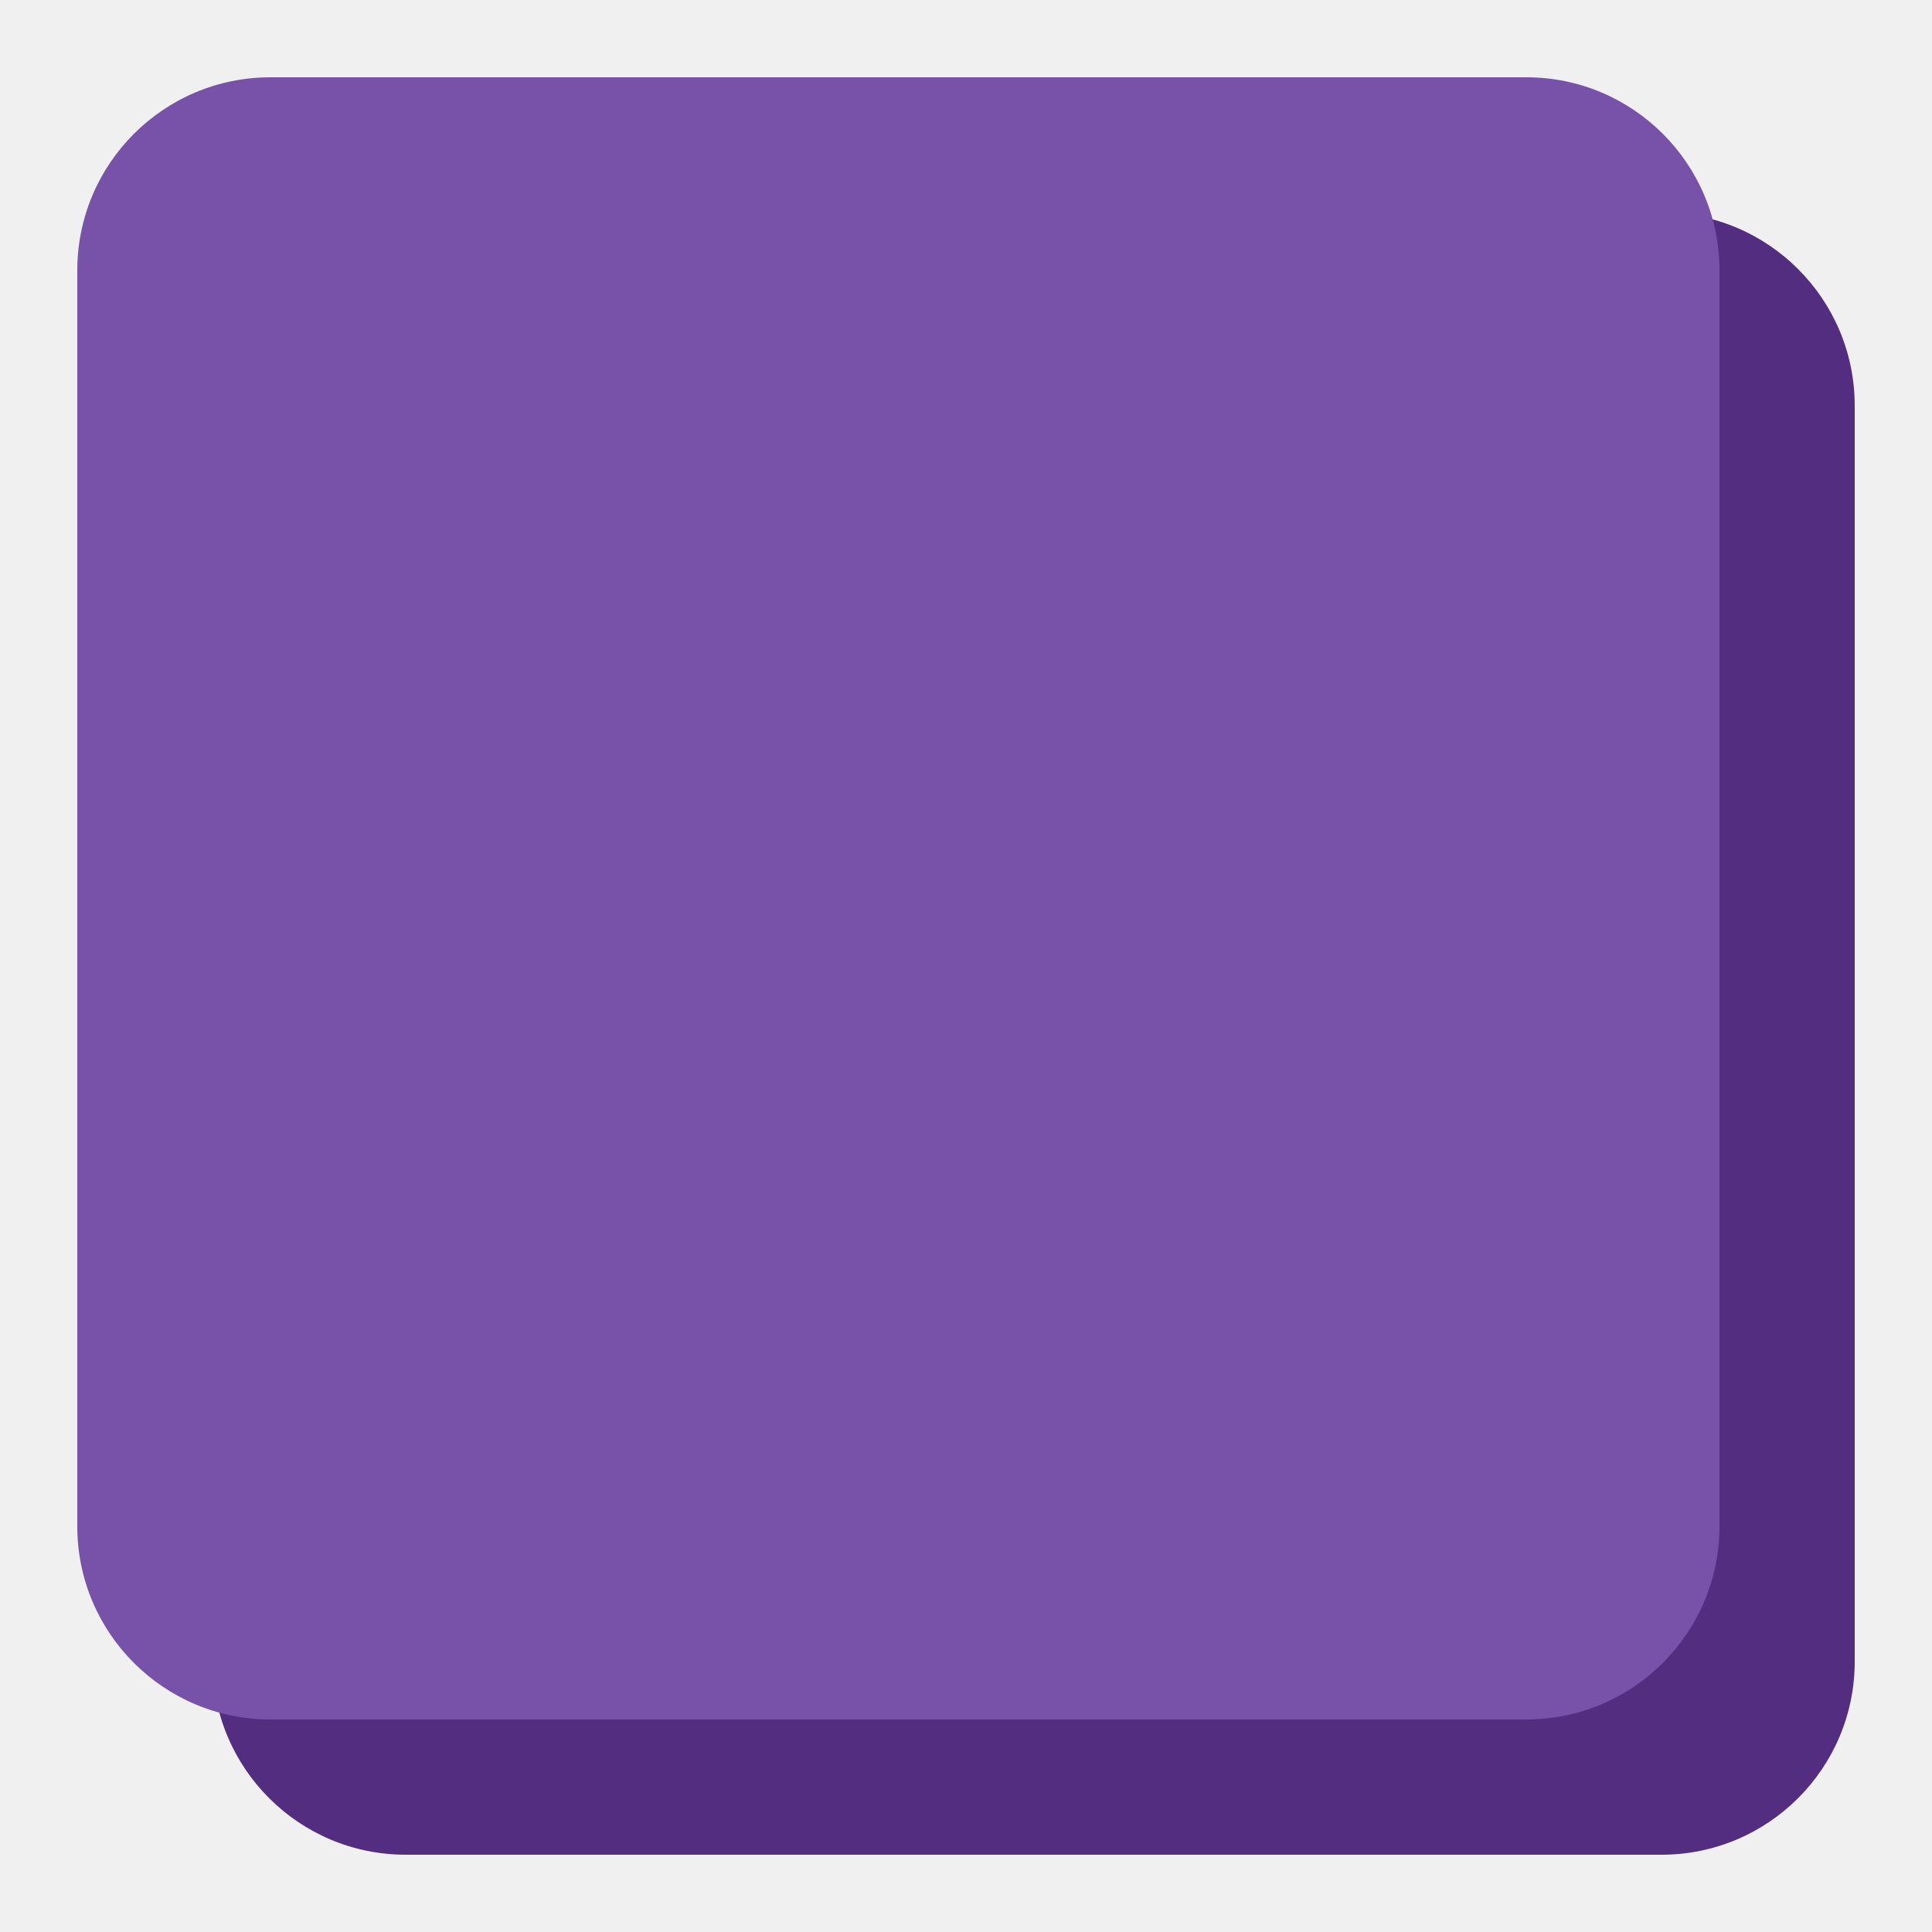
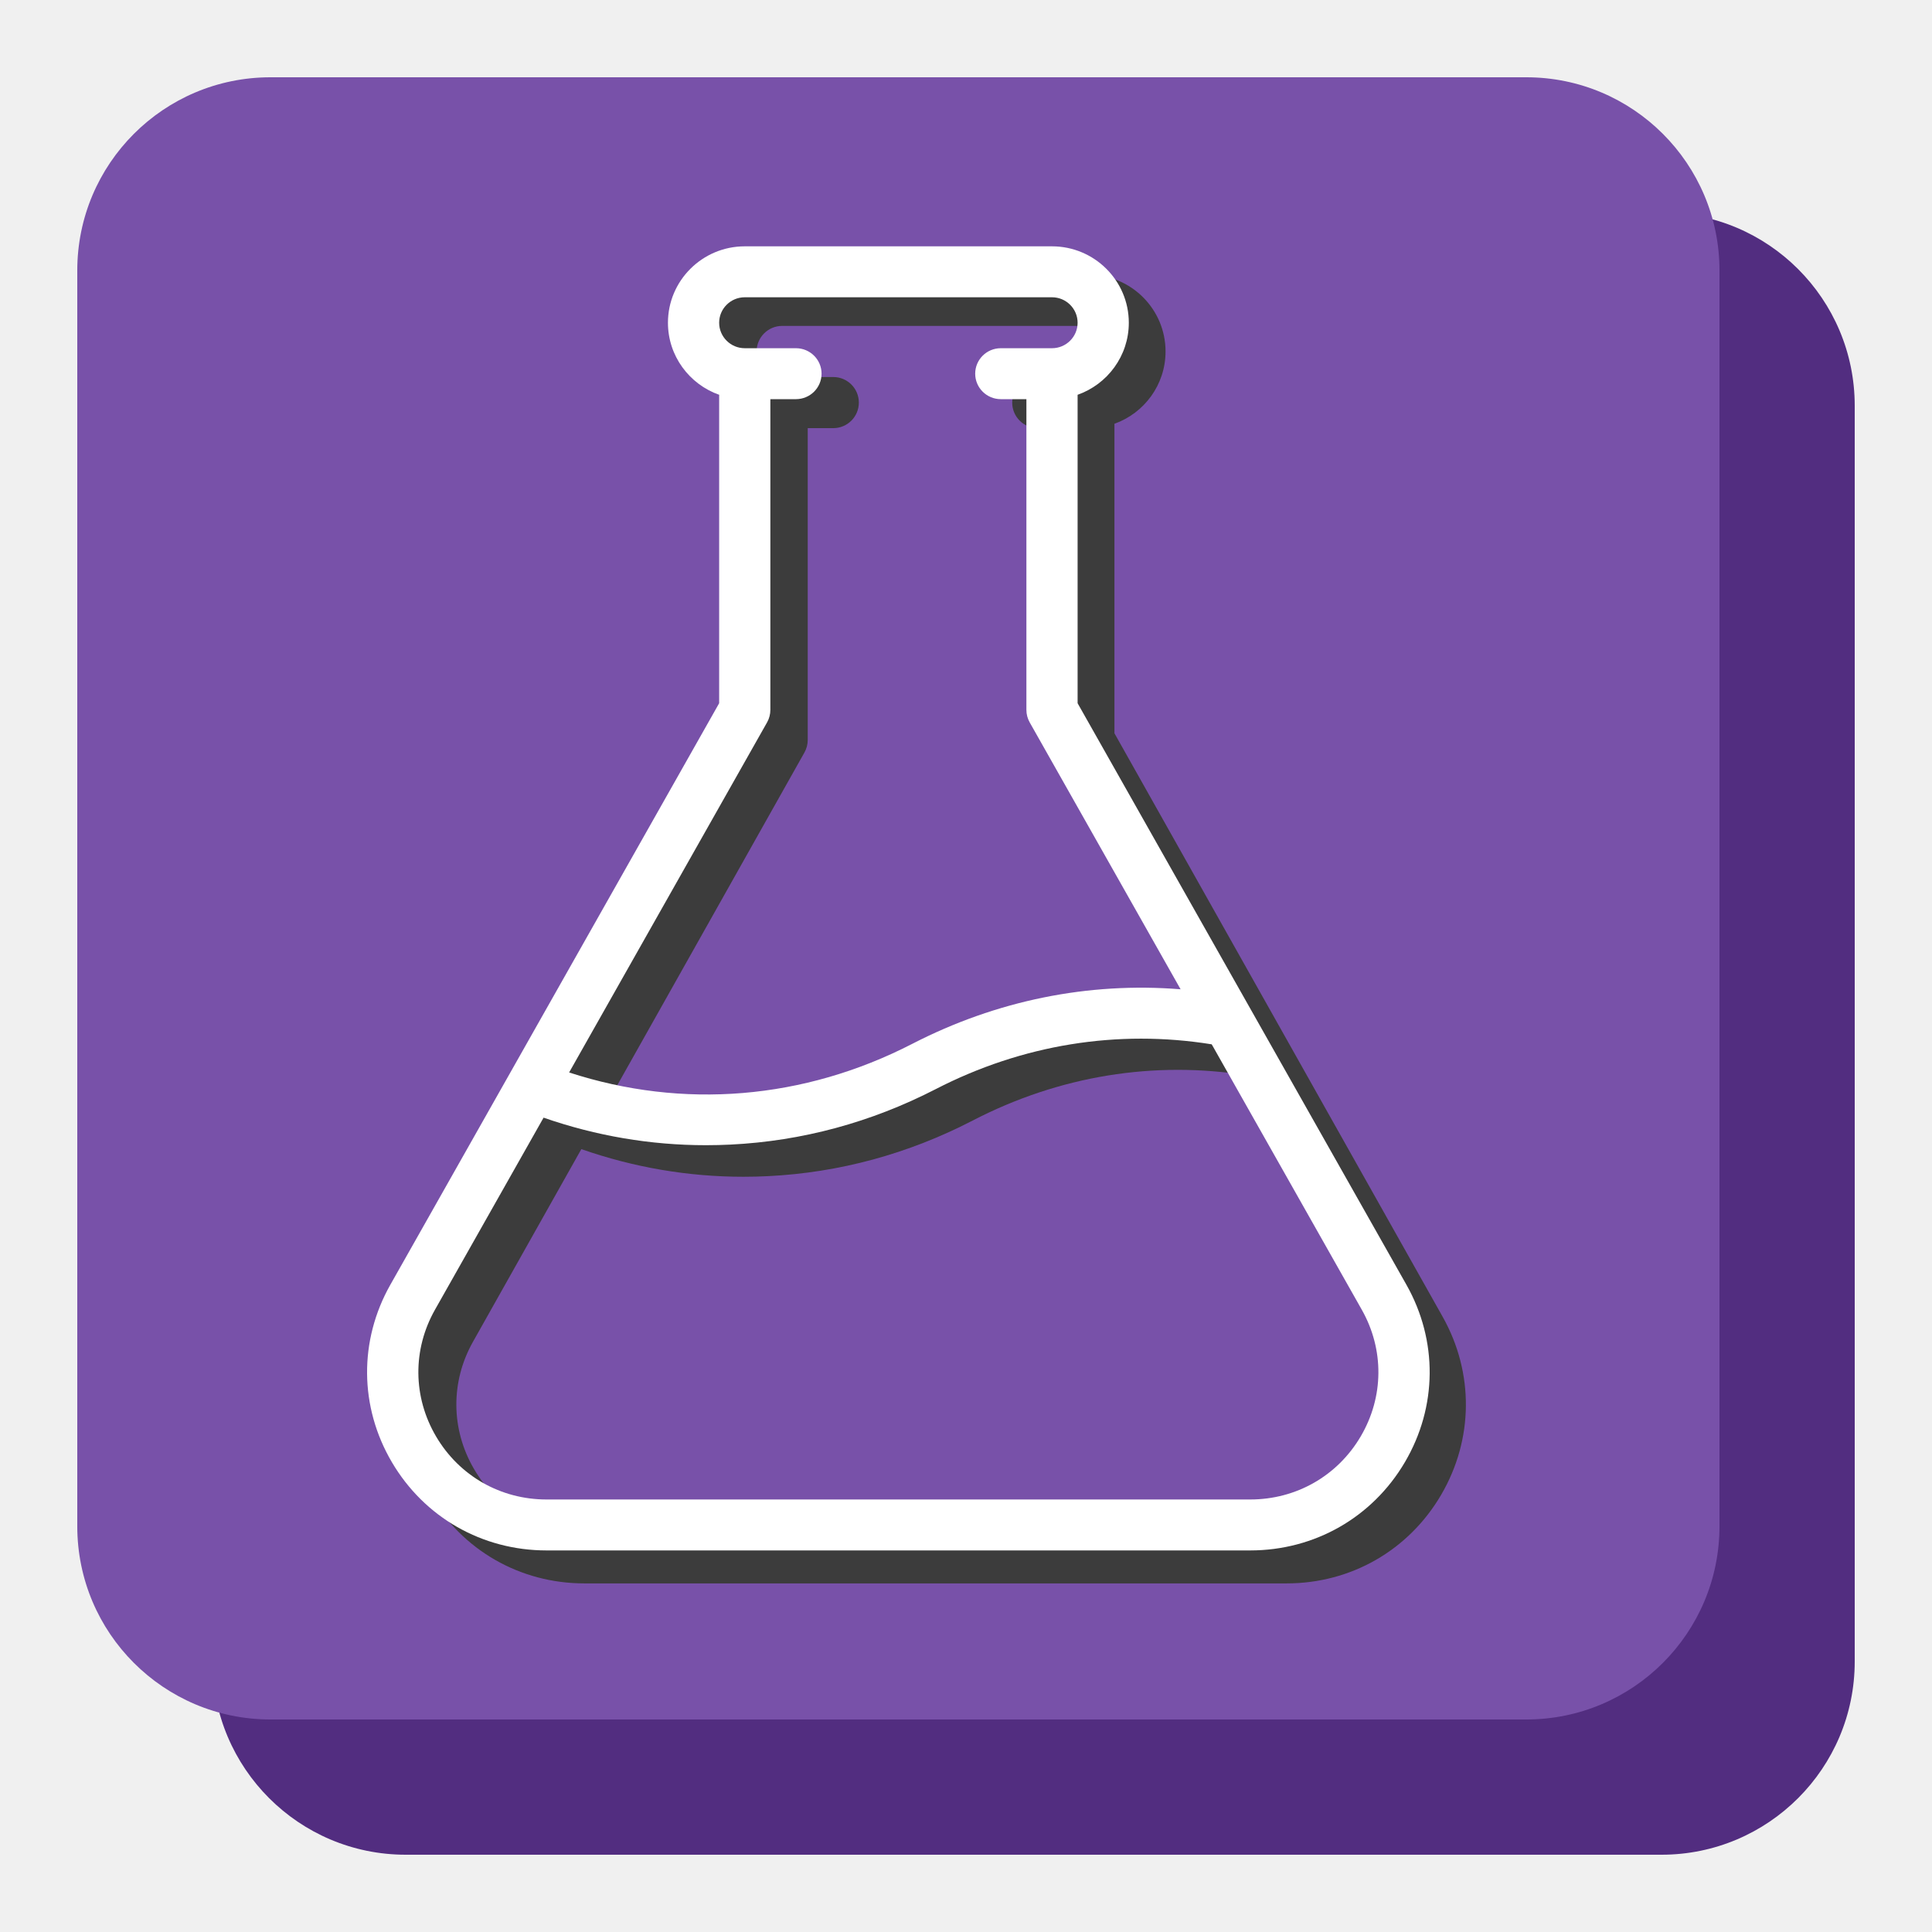
<svg xmlns="http://www.w3.org/2000/svg" width="200mm" height="200mm" viewBox="0 0 200 200" version="1.1" id="svg8">
  <defs id="defs2" />
  <g id="layer1" transform="translate(0,-97)">
    <rect id="rect3713" width="170" height="170" x="22" y="119" style="fill:#522d80;fill-opacity:1;stroke:none;stroke-width:0.265" rx="20" ry="20" />
    <flowRoot xml:space="preserve" id="flowRoot4526" style="font-style:normal;font-weight:normal;font-size:40px;line-height:1.25;font-family:sans-serif;letter-spacing:0px;word-spacing:0px;fill:#000000;fill-opacity:1;stroke:none" transform="matrix(0.2645833,0,0,0.2645833,0,97)">
      <flowRegion id="flowRegion4528">
        <rect id="rect4530" width="530" height="500" x="100" y="115.906" />
      </flowRegion>
      <flowPara id="flowPara4532" style="font-style:normal;font-variant:normal;font-weight:normal;font-stretch:normal;font-family:'Grado Gradoo NF';-inkscape-font-specification:'Grado Gradoo NF'" />
    </flowRoot>
    <rect id="rect3713-9" width="170" height="170" x="8" y="105" style="fill:#7851a9;fill-opacity:1;stroke:none;stroke-width:0.265" rx="20" ry="20" />
-     <g id="g863" transform="matrix(1.182089,0,0,1,1.253953,2.767415)">
+     <g id="g863" transform="matrix(1.182089,0,0,1,-12.35319,0.4995574)">
      <flowRoot transform="matrix(0.2645833,0,0,0.2645833,11.75986,67.33308)" style="font-style:normal;font-weight:normal;font-size:40px;line-height:1.25;font-family:sans-serif;letter-spacing:0px;word-spacing:0px;fill:#3c3c3c;fill-opacity:1;stroke:none" id="flowRoot822" xml:space="preserve">
        <flowRegion style="fill:#3c3c3c;fill-opacity:1" id="flowRegion824">
          <rect style="fill:#3c3c3c;fill-opacity:1" y="105.906" x="100" height="792.731" width="841.31" id="rect826" />
        </flowRegion>
-         <flowPara style="font-style:normal;font-variant:normal;font-weight:normal;font-stretch:normal;font-size:666.667px;font-family:'Grado Gradoo NF';-inkscape-font-specification:'Grado Gradoo NF';fill:#3c3c3c;fill-opacity:1" id="flowPara828">T</flowPara>
+         <flowPara style="font-style:normal;font-variant:normal;font-weight:normal;font-stretch:normal;font-size:666.667px;font-family:'Grado Gradoo NF';-inkscape-font-specification:'Grado Gradoo NF';fill:#3c3c3c;fill-opacity:1" id="flowPara828" />
      </flowRoot>
      <flowRoot transform="matrix(0.2645833,0,0,0.2645833,6.006145,60.03486)" style="font-style:normal;font-weight:normal;font-size:40px;line-height:1.25;font-family:sans-serif;letter-spacing:0px;word-spacing:0px;fill:#ffffff;fill-opacity:1;stroke:none" id="flowRoot822-0" xml:space="preserve">
        <flowRegion style="fill:#ffffff;fill-opacity:1" id="flowRegion824-2">
          <rect style="fill:#ffffff;fill-opacity:1" y="105.906" x="100" height="792.731" width="841.31" id="rect826-4" />
        </flowRegion>
-         <flowPara style="font-style:normal;font-variant:normal;font-weight:normal;font-stretch:normal;font-size:666.667px;font-family:'Grado Gradoo NF';-inkscape-font-specification:'Grado Gradoo NF';fill:#ffffff;fill-opacity:1" id="flowPara828-0">T</flowPara>
+         <flowPara style="font-style:normal;font-variant:normal;font-weight:normal;font-stretch:normal;font-size:666.667px;font-family:'Grado Gradoo NF';-inkscape-font-specification:'Grado Gradoo NF';fill:#ffffff;fill-opacity:1" id="flowPara828-0" />
      </flowRoot>
+     </g>
+     <g transform="matrix(0.2645833,0,0,0.2645833,29.11183,125.4458)" id="g24" style="fill:#3c3c3c;fill-opacity:1;stroke:none;stroke-opacity:1">
+       <g id="g22" style="fill:#3c3c3c;fill-opacity:1;stroke:none;stroke-opacity:1">
+         <path d="M 454.416,407.678 326,179.381 V 58.286 C 337.641,54.159 346,43.038 346,30 346,13.458 332.542,0 316,0 H 196 c -16.542,0 -30,13.458 -30,30 0,13.038 8.359,24.159 20,28.286 V 179.381 L 57.584,407.678 C 45.256,429.594 45.475,455.637 58.168,477.341 70.86,499.043 93.448,512 118.59,512 h 274.82 c 25.142,0 47.729,-12.957 60.422,-34.659 12.693,-21.704 12.912,-47.747 0.584,-69.663 z M 204.716,186.902 C 205.558,185.406 206,183.717 206,182 V 60 h 10 c 5.522,0 10,-4.478 10,-10 0,-5.522 -4.478,-10 -10,-10 h -20 c -5.514,0 -10,-4.486 -10,-10 0,-5.514 4.486,-10 10,-10 h 120 c 5.514,0 10,4.486 10,10 0,5.514 -4.486,10 -10,10 h -20 c -5.522,0 -10,4.478 -10,10 0,5.522 4.478,10 10,10 h 10 v 122 c 0,1.718 0.442,3.405 1.284,4.902 l 58.941,104.787 c -35.995,-2.915 -71.865,4.365 -104.821,21.43 -42.366,21.924 -89.529,25.784 -134,11.227 z M 436.567,467.244 C 427.502,482.745 411.368,492 393.41,492 H 118.59 c -17.958,0 -34.092,-9.255 -43.157,-24.756 -9.067,-15.503 -9.224,-34.106 -0.417,-49.762 l 42.408,-75.392 c 20.576,7.185 41.84,10.812 63.437,10.812 3.197,0 6.402,-0.079 9.613,-0.238 27.905,-1.382 54.862,-8.711 80.124,-21.784 33.792,-17.496 70.959,-23.536 107.783,-17.581 l 58.604,104.183 c 8.806,15.656 8.65,34.259 -0.418,49.762 z" id="path20" style="fill:#3c3c3c;fill-opacity:1;stroke:none;stroke-opacity:1" />
+       </g>
+     </g>
+     <g transform="matrix(0.2650484,0,0,0.2636719,25.14762,122.5)" id="g24-0" style="fill:#ffffff;fill-opacity:1;stroke:none;stroke-opacity:1">
+       <g id="g22-9" style="fill:#ffffff;fill-opacity:1;stroke:none;stroke-opacity:1">
+         <path d="M 454.416,407.678 326,179.381 V 58.286 C 337.641,54.159 346,43.038 346,30 346,13.458 332.542,0 316,0 H 196 c -16.542,0 -30,13.458 -30,30 0,13.038 8.359,24.159 20,28.286 V 179.381 L 57.584,407.678 C 45.256,429.594 45.475,455.637 58.168,477.341 70.86,499.043 93.448,512 118.59,512 h 274.82 c 25.142,0 47.729,-12.957 60.422,-34.659 12.693,-21.704 12.912,-47.747 0.584,-69.663 z M 204.716,186.902 C 205.558,185.406 206,183.717 206,182 V 60 h 10 c 5.522,0 10,-4.478 10,-10 0,-5.522 -4.478,-10 -10,-10 h -20 c -5.514,0 -10,-4.486 -10,-10 0,-5.514 4.486,-10 10,-10 h 120 c 5.514,0 10,4.486 10,10 0,5.514 -4.486,10 -10,10 h -20 c -5.522,0 -10,4.478 -10,10 0,5.522 4.478,10 10,10 h 10 v 122 c 0,1.718 0.442,3.405 1.284,4.902 l 58.941,104.787 c -35.995,-2.915 -71.865,4.365 -104.821,21.43 -42.366,21.924 -89.529,25.784 -134,11.227 z M 436.567,467.244 C 427.502,482.745 411.368,492 393.41,492 H 118.59 c -17.958,0 -34.092,-9.255 -43.157,-24.756 -9.067,-15.503 -9.224,-34.106 -0.417,-49.762 l 42.408,-75.392 c 20.576,7.185 41.84,10.812 63.437,10.812 3.197,0 6.402,-0.079 9.613,-0.238 27.905,-1.382 54.862,-8.711 80.124,-21.784 33.792,-17.496 70.959,-23.536 107.783,-17.581 l 58.604,104.183 c 8.806,15.656 8.65,34.259 -0.418,49.762 z" id="path20-6" style="fill:#ffffff;fill-opacity:1;stroke:none;stroke-opacity:1" />
+       </g>
    </g>
  </g>
</svg>
